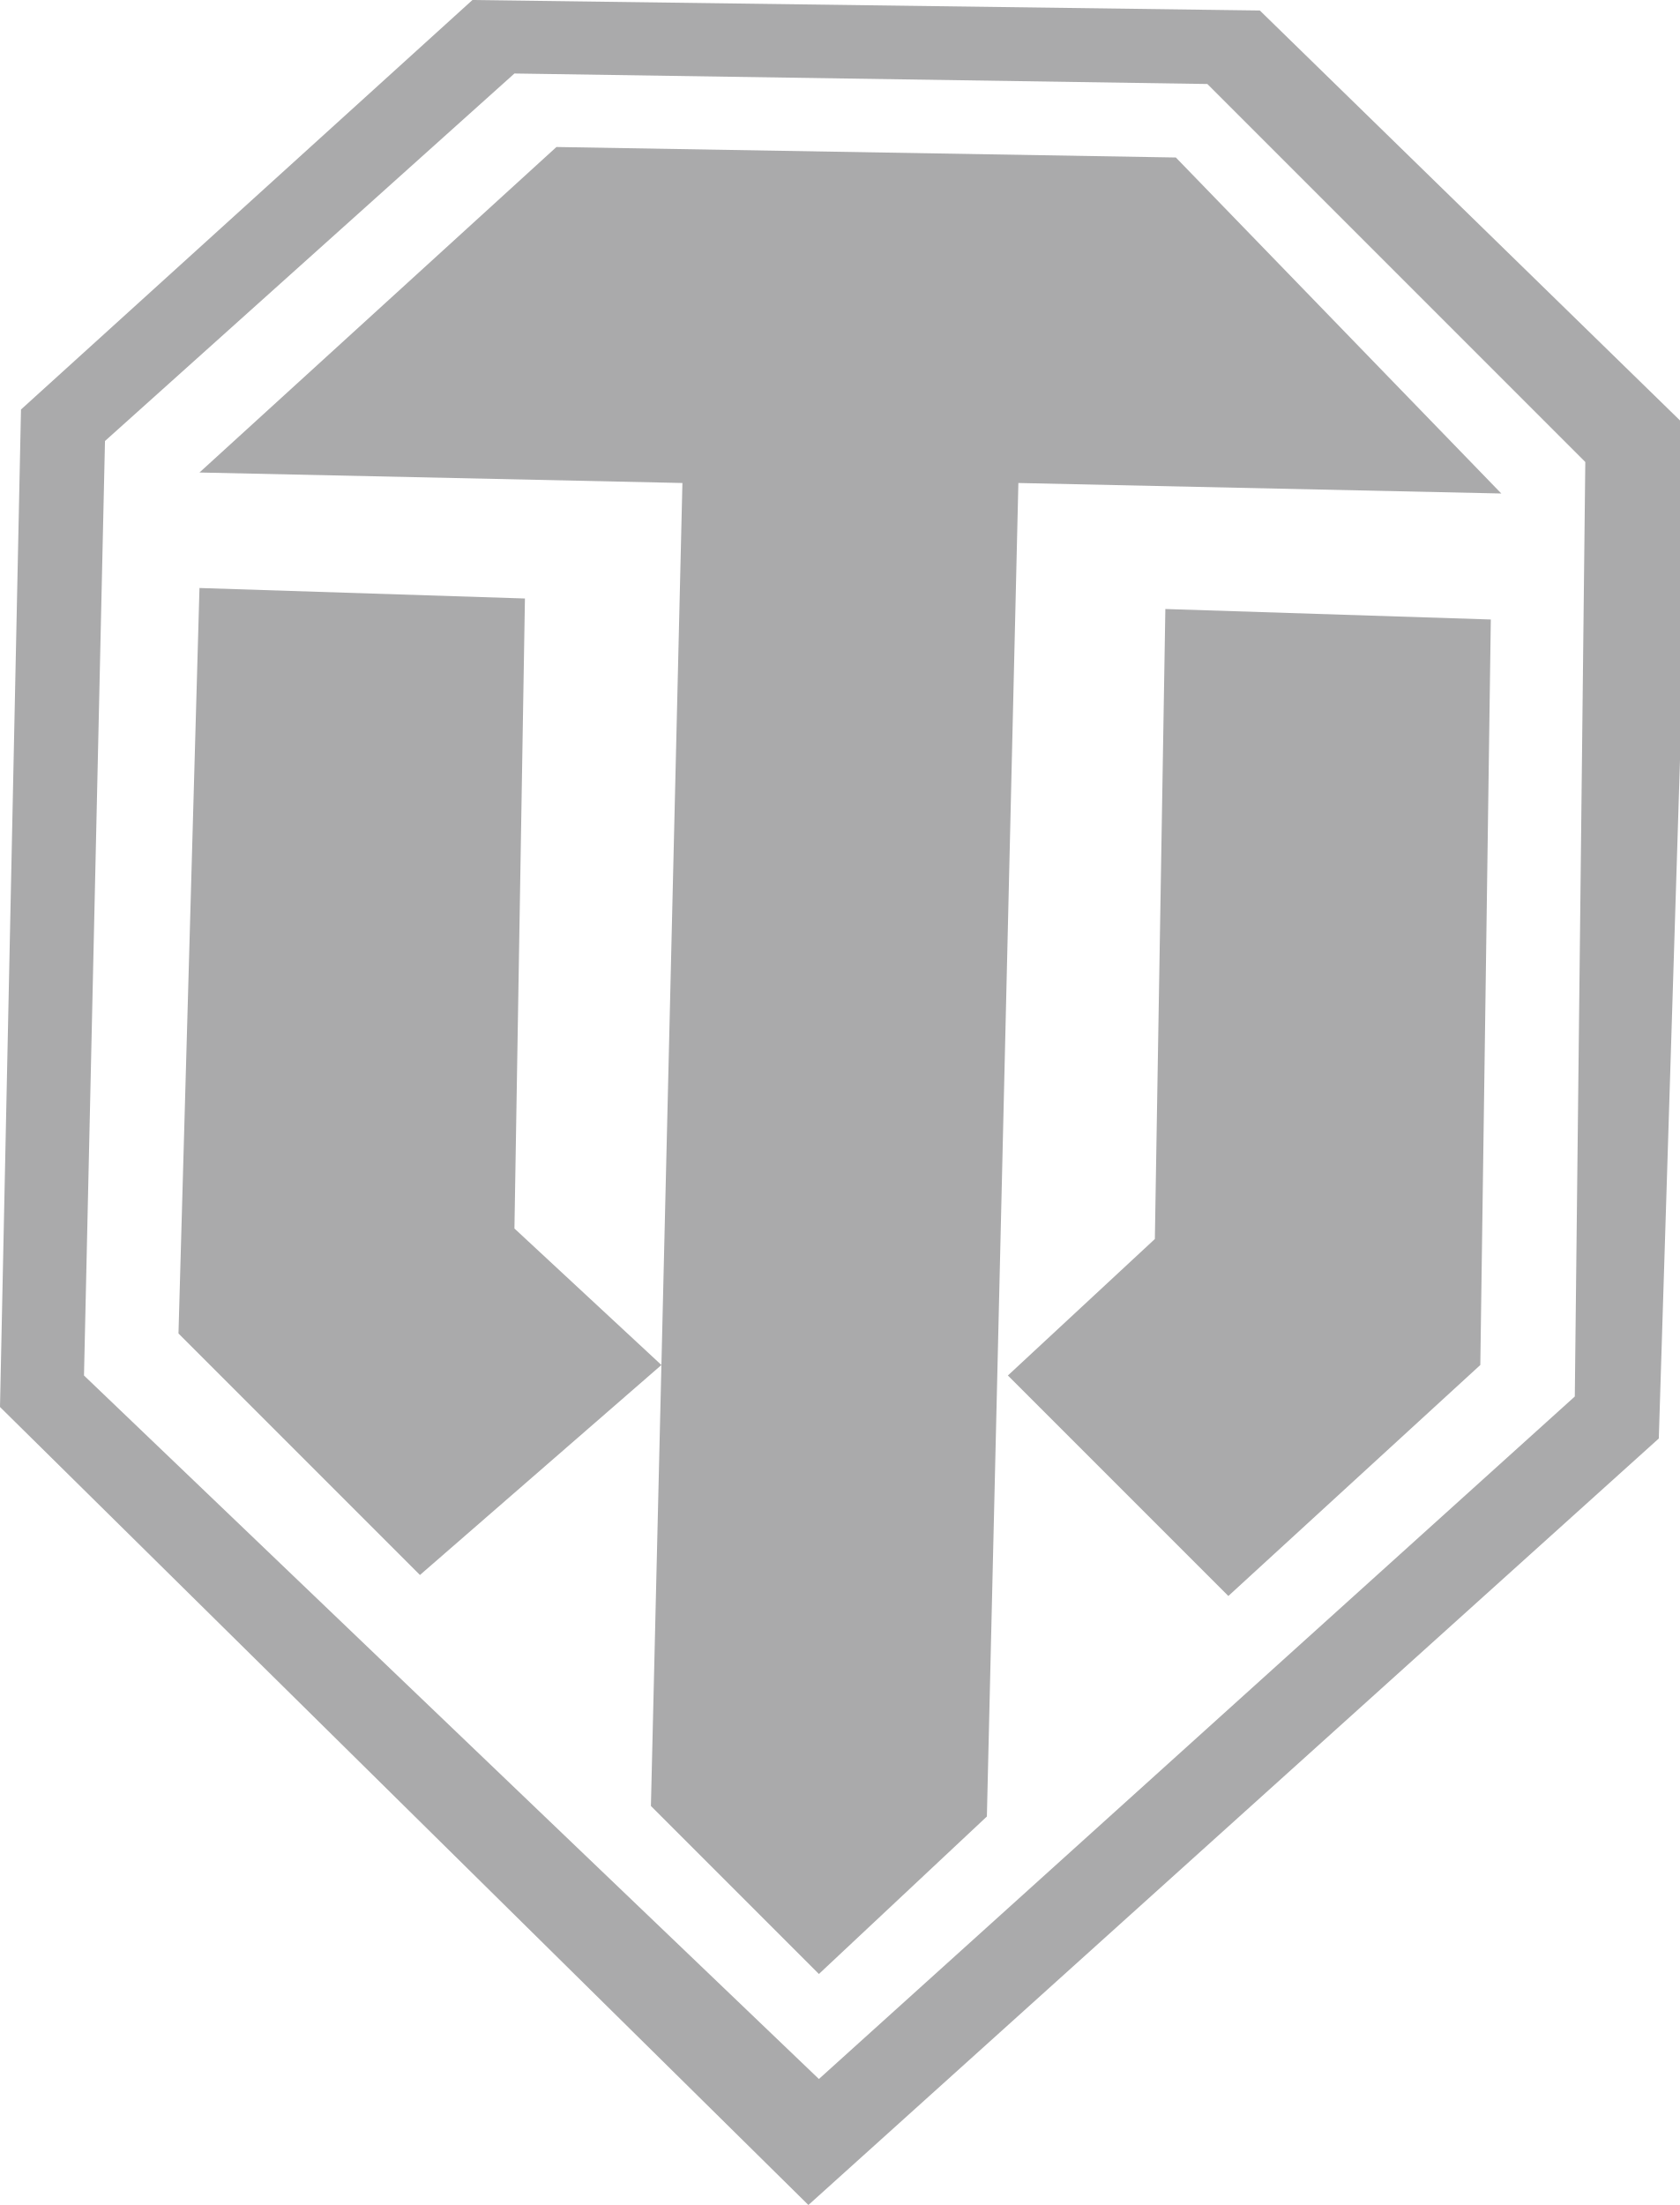
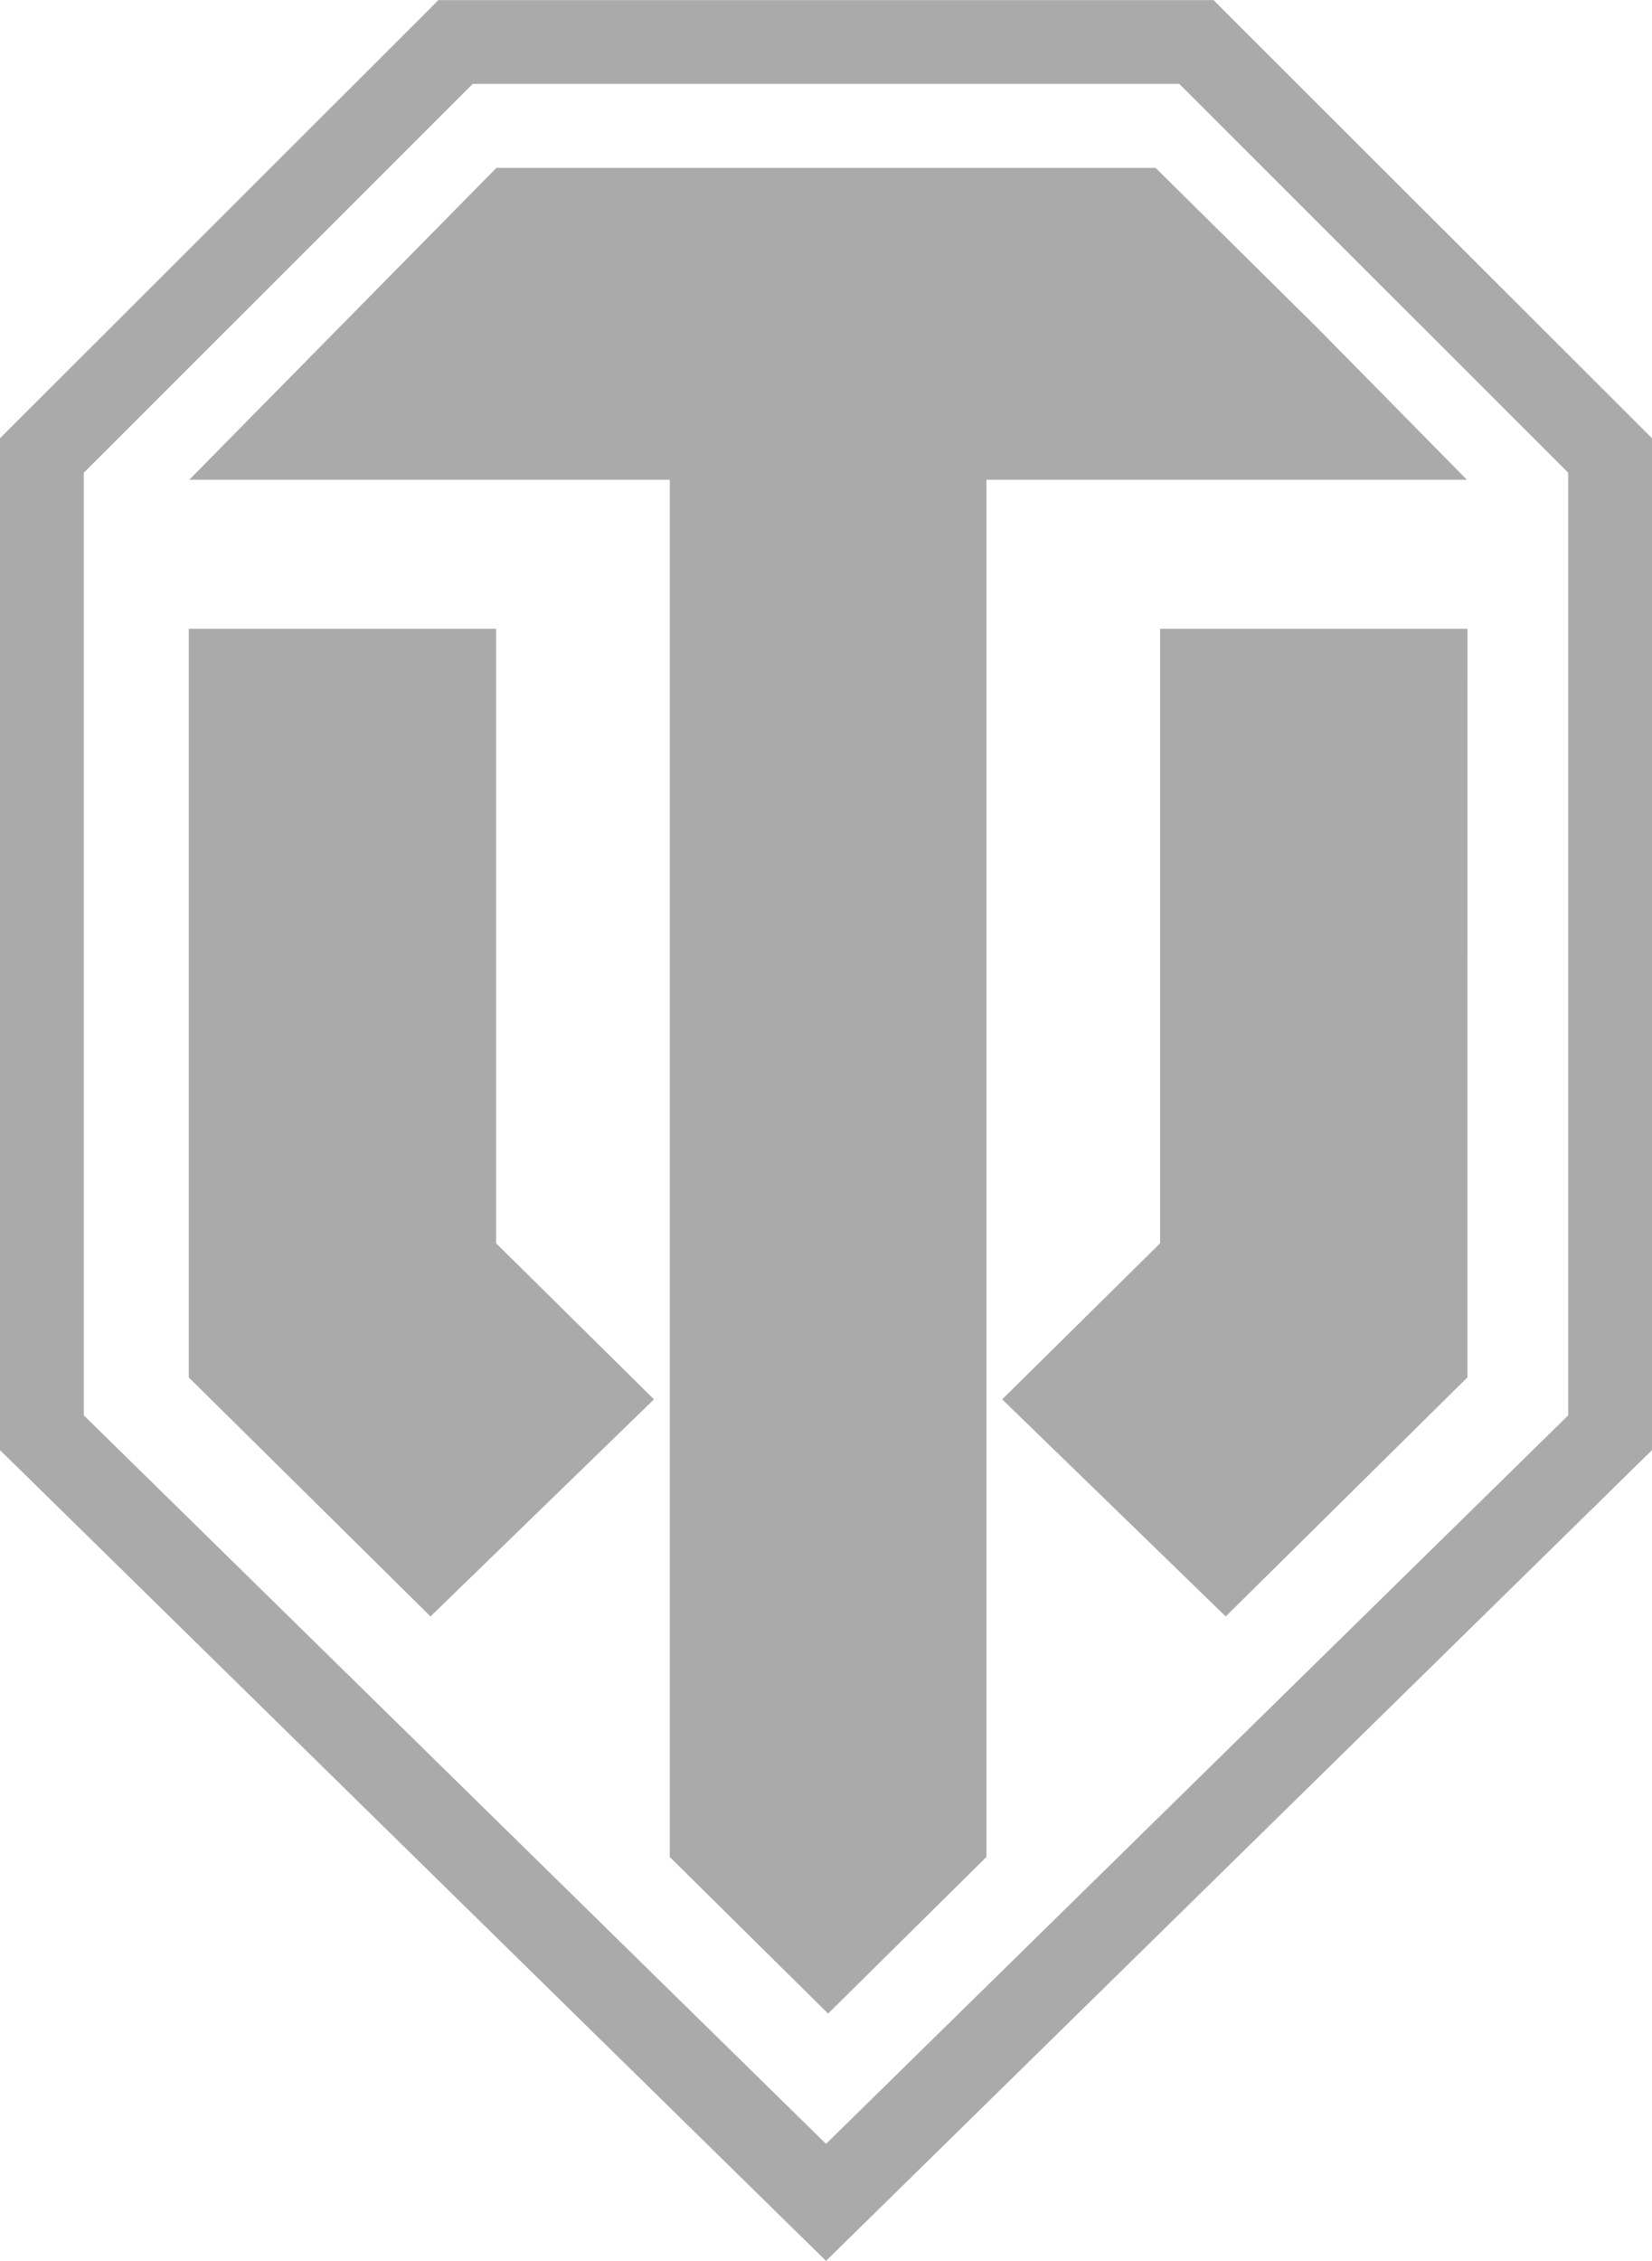
- <svg xmlns="http://www.w3.org/2000/svg" viewBox="0 0 16 21" width="16" height="21">
-   <path fill-rule="evenodd" clip-rule="evenodd" fill="#aaaaab" d="M5.3 1.4L1.9 4.5l4.6.1-.3 12.6 1.6 1.6 1.6-1.5.3-12.7 4.6.1-3.1-3.2-5.9-.1zM5 5.7l-.1 6L6.3 13 4 15l-2.3-2.3.2-7.1 3.1.1zm10.8 8L7.7 21 0 13.4l.2-9.5L4.5 0l7.5.1 4.1 4-.3 9.6zm-15-.6L1 4.2 4.9.7l6.6.1 3.6 3.6-.1 8.9-7.2 6.5-7-6.7zM11 11.8l.1-6 3.1.1-.1 7.1-2.4 2.2-2.1-2.1 1.4-1.3z" />
+ <svg xmlns="http://www.w3.org/2000/svg" width="1827" height="2500" viewBox="0 0 1104.586 1511.305">
+   <g fill="#aaaaab">
+     <path d="M980.83 320.625L880.432 218.694 772.637 112.111H331.949L226.946 218.694 126.548 320.625h321.275v920.68l105.875 104.697 105.855-104.697v-920.68h.02z" />
+     <path d="M876.758 420.251H775.692v410.793L670.098 935.38l74.357 72.191 75.098 72.943 161.602-159.801.037-500.462zM331.726 831.044V420.251H126.201v500.462l161.664 159.801 75.099-72.943 74.312-72.191z" />
+     <path d="M316.11 55.984L56.036 315.941V946.07l496.271 487.021 496.251-487.021V315.96L788.496 55.984H316.11zM8.304 284.584L284.914 8.24 293.096 0h518.379l8.18 8.24 276.629 276.344 8.303 8.316v676.439l-8.406 8.229-524.299 514.538-19.574 19.197-19.6-19.197L8.429 977.571 0 969.341V292.905l8.304-8.321z" />
+   </g>
</svg>
